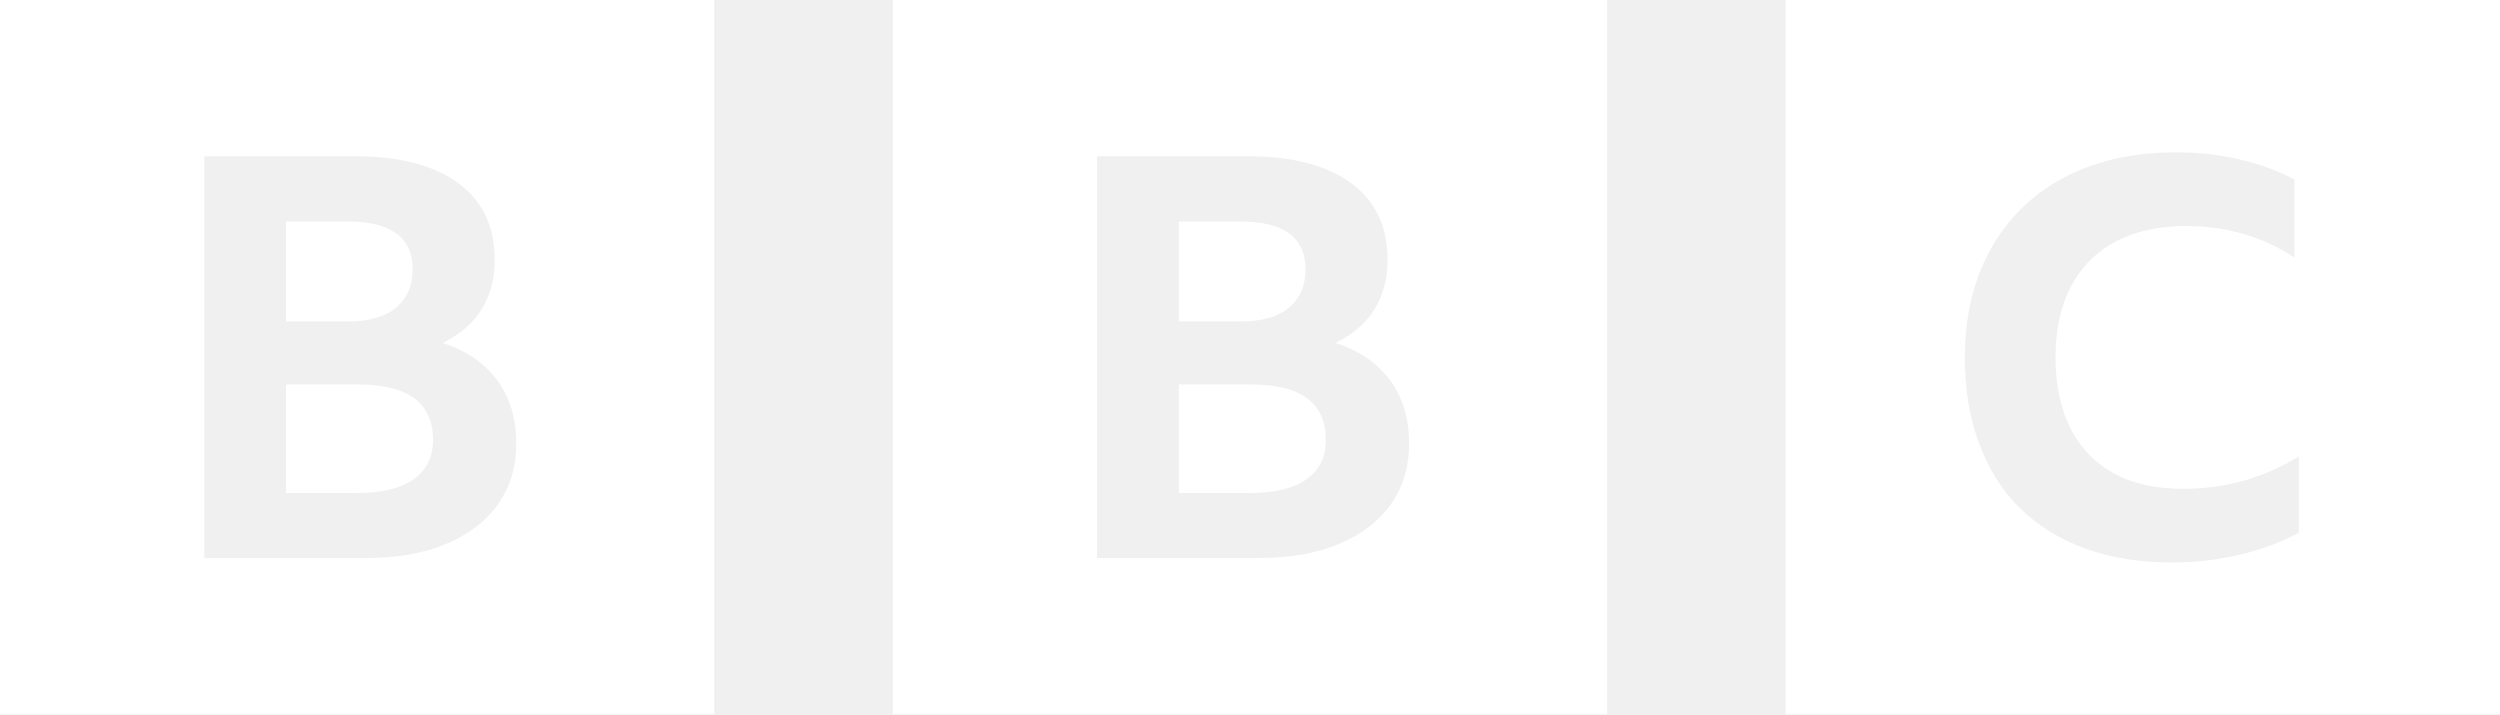
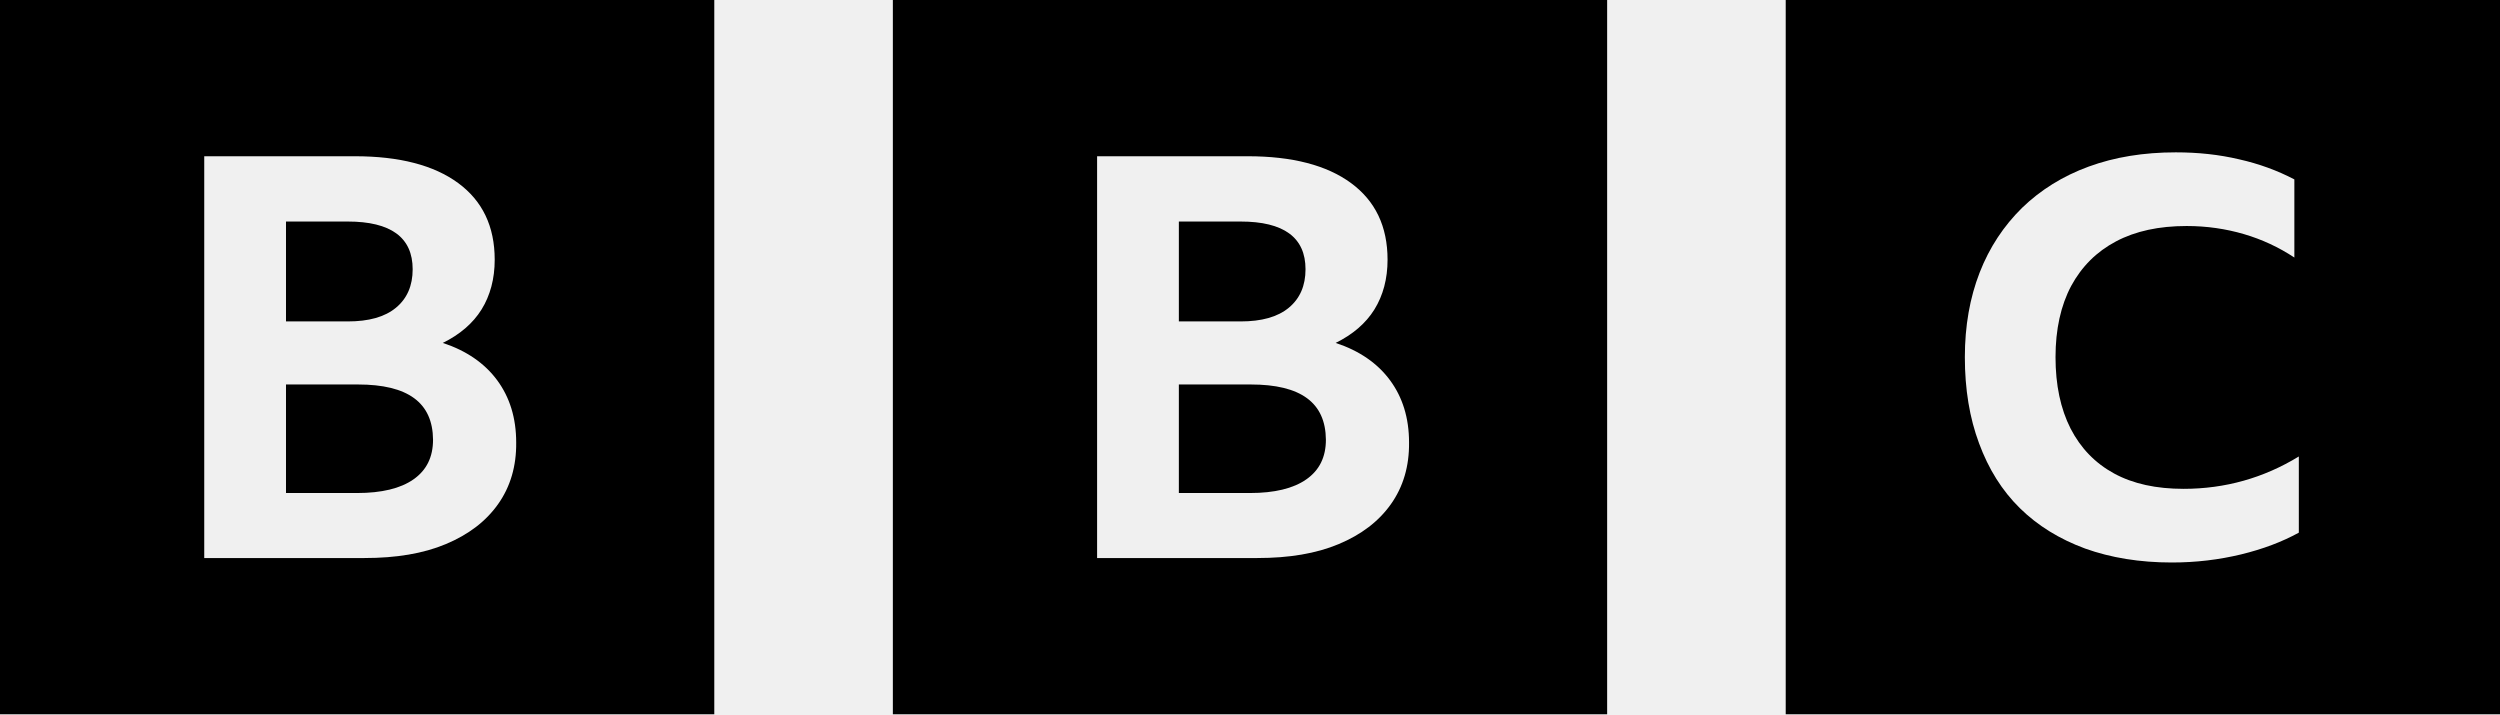
<svg xmlns="http://www.w3.org/2000/svg" fill="#000" viewBox="0 0 168 48">
-   <path d="M0 0V48H48V0H0ZM33.469 33.881C32.644 35.044 31.481 35.925 29.962 36.562C28.444 37.2 26.625 37.5 24.488 37.5H13.725V10.5H23.85C26.831 10.5 29.156 11.1 30.788 12.3C32.419 13.5 33.244 15.206 33.244 17.456C33.244 18.731 32.944 19.856 32.362 20.794C31.781 21.731 30.9 22.481 29.756 23.044C31.35 23.569 32.569 24.413 33.413 25.556C34.256 26.7 34.688 28.087 34.688 29.738C34.706 31.331 34.294 32.719 33.469 33.881ZM26.606 20.681C27.356 20.062 27.731 19.2 27.731 18.094C27.731 15.956 26.269 14.887 23.363 14.887H19.219V21.6H23.363C24.788 21.6 25.856 21.3 26.606 20.681ZM24.056 25.837H19.219V33.131H24C25.631 33.131 26.906 32.831 27.788 32.212C28.669 31.594 29.1 30.712 29.1 29.55C29.081 27.056 27.413 25.837 24.056 25.837Z" fill="#fff" />
-   <path d="M60 0V48H108V0H60ZM93.469 33.881C92.644 35.044 91.481 35.925 89.963 36.562C88.444 37.2 86.625 37.5 84.487 37.5H73.725V10.5H83.85C86.831 10.5 89.156 11.1 90.787 12.3C92.419 13.5 93.244 15.206 93.244 17.456C93.244 18.731 92.944 19.856 92.362 20.794C91.781 21.731 90.9 22.481 89.756 23.044C91.35 23.569 92.569 24.413 93.412 25.556C94.256 26.7 94.688 28.087 94.688 29.738C94.706 31.331 94.294 32.719 93.469 33.881ZM86.606 20.681C87.356 20.062 87.731 19.2 87.731 18.094C87.731 15.956 86.269 14.887 83.362 14.887H79.219V21.6H83.362C84.787 21.6 85.856 21.3 86.606 20.681ZM84.056 25.837H79.219V33.131H84C85.631 33.131 86.906 32.831 87.787 32.212C88.669 31.594 89.1 30.712 89.1 29.55C89.081 27.056 87.412 25.837 84.056 25.837Z" fill="#fff" />
-   <path d="M120 48H168V0H120V48ZM154.481 35.794C153.356 36.413 152.063 36.9 150.6 37.256C149.119 37.612 147.581 37.8 145.95 37.8C143.794 37.8 141.844 37.481 140.119 36.862C138.394 36.225 136.931 35.325 135.731 34.144C134.531 32.962 133.631 31.519 132.994 29.794C132.356 28.087 132.038 26.156 132.038 24C132.038 21.9 132.375 20.006 133.031 18.319C133.688 16.631 134.644 15.188 135.881 13.969C137.119 12.769 138.619 11.831 140.362 11.194C142.106 10.556 144.056 10.238 146.212 10.238C147.712 10.238 149.119 10.387 150.469 10.706C151.8 11.006 153.037 11.456 154.181 12.056V17.306C153.131 16.613 152.006 16.087 150.788 15.731C149.569 15.375 148.294 15.188 146.944 15.188C145.088 15.188 143.513 15.525 142.2 16.219C140.888 16.913 139.894 17.906 139.181 19.219C138.487 20.531 138.131 22.125 138.131 24C138.131 25.875 138.469 27.469 139.144 28.8C139.819 30.113 140.794 31.125 142.069 31.819C143.344 32.513 144.9 32.85 146.737 32.85C149.531 32.85 152.119 32.119 154.481 30.675V35.794Z" fill="#fff" />
+   <path d="M0 0V48H48V0H0ZM33.469 33.881C32.644 35.044 31.481 35.925 29.962 36.562C28.444 37.2 26.625 37.5 24.488 37.5H13.725V10.5H23.85C26.831 10.5 29.156 11.1 30.788 12.3C32.419 13.5 33.244 15.206 33.244 17.456C33.244 18.731 32.944 19.856 32.362 20.794C31.781 21.731 30.9 22.481 29.756 23.044C31.35 23.569 32.569 24.413 33.413 25.556C34.256 26.7 34.688 28.087 34.688 29.738C34.706 31.331 34.294 32.719 33.469 33.881ZM26.606 20.681C27.356 20.062 27.731 19.2 27.731 18.094C27.731 15.956 26.269 14.887 23.363 14.887H19.219V21.6H23.363C24.788 21.6 25.856 21.3 26.606 20.681ZM24.056 25.837H19.219V33.131H24C25.631 33.131 26.906 32.831 27.788 32.212C28.669 31.594 29.1 30.712 29.1 29.55C29.081 27.056 27.413 25.837 24.056 25.837Z" fill="#000" />
+   <path d="M60 0V48H108V0H60ZM93.469 33.881C92.644 35.044 91.481 35.925 89.963 36.562C88.444 37.2 86.625 37.5 84.487 37.5H73.725V10.5H83.85C86.831 10.5 89.156 11.1 90.787 12.3C92.419 13.5 93.244 15.206 93.244 17.456C93.244 18.731 92.944 19.856 92.362 20.794C91.781 21.731 90.9 22.481 89.756 23.044C91.35 23.569 92.569 24.413 93.412 25.556C94.256 26.7 94.688 28.087 94.688 29.738C94.706 31.331 94.294 32.719 93.469 33.881ZM86.606 20.681C87.356 20.062 87.731 19.2 87.731 18.094C87.731 15.956 86.269 14.887 83.362 14.887H79.219V21.6H83.362C84.787 21.6 85.856 21.3 86.606 20.681ZM84.056 25.837H79.219V33.131H84C85.631 33.131 86.906 32.831 87.787 32.212C88.669 31.594 89.1 30.712 89.1 29.55C89.081 27.056 87.412 25.837 84.056 25.837Z" fill="#000" />
+   <path d="M120 48H168V0H120V48ZM154.481 35.794C153.356 36.413 152.063 36.9 150.6 37.256C149.119 37.612 147.581 37.8 145.95 37.8C143.794 37.8 141.844 37.481 140.119 36.862C138.394 36.225 136.931 35.325 135.731 34.144C134.531 32.962 133.631 31.519 132.994 29.794C132.356 28.087 132.038 26.156 132.038 24C132.038 21.9 132.375 20.006 133.031 18.319C133.688 16.631 134.644 15.188 135.881 13.969C137.119 12.769 138.619 11.831 140.362 11.194C142.106 10.556 144.056 10.238 146.212 10.238C147.712 10.238 149.119 10.387 150.469 10.706C151.8 11.006 153.037 11.456 154.181 12.056V17.306C153.131 16.613 152.006 16.087 150.788 15.731C149.569 15.375 148.294 15.188 146.944 15.188C145.088 15.188 143.513 15.525 142.2 16.219C140.888 16.913 139.894 17.906 139.181 19.219C138.487 20.531 138.131 22.125 138.131 24C138.131 25.875 138.469 27.469 139.144 28.8C139.819 30.113 140.794 31.125 142.069 31.819C143.344 32.513 144.9 32.85 146.737 32.85C149.531 32.85 152.119 32.119 154.481 30.675V35.794Z" fill="#000" />
</svg>
